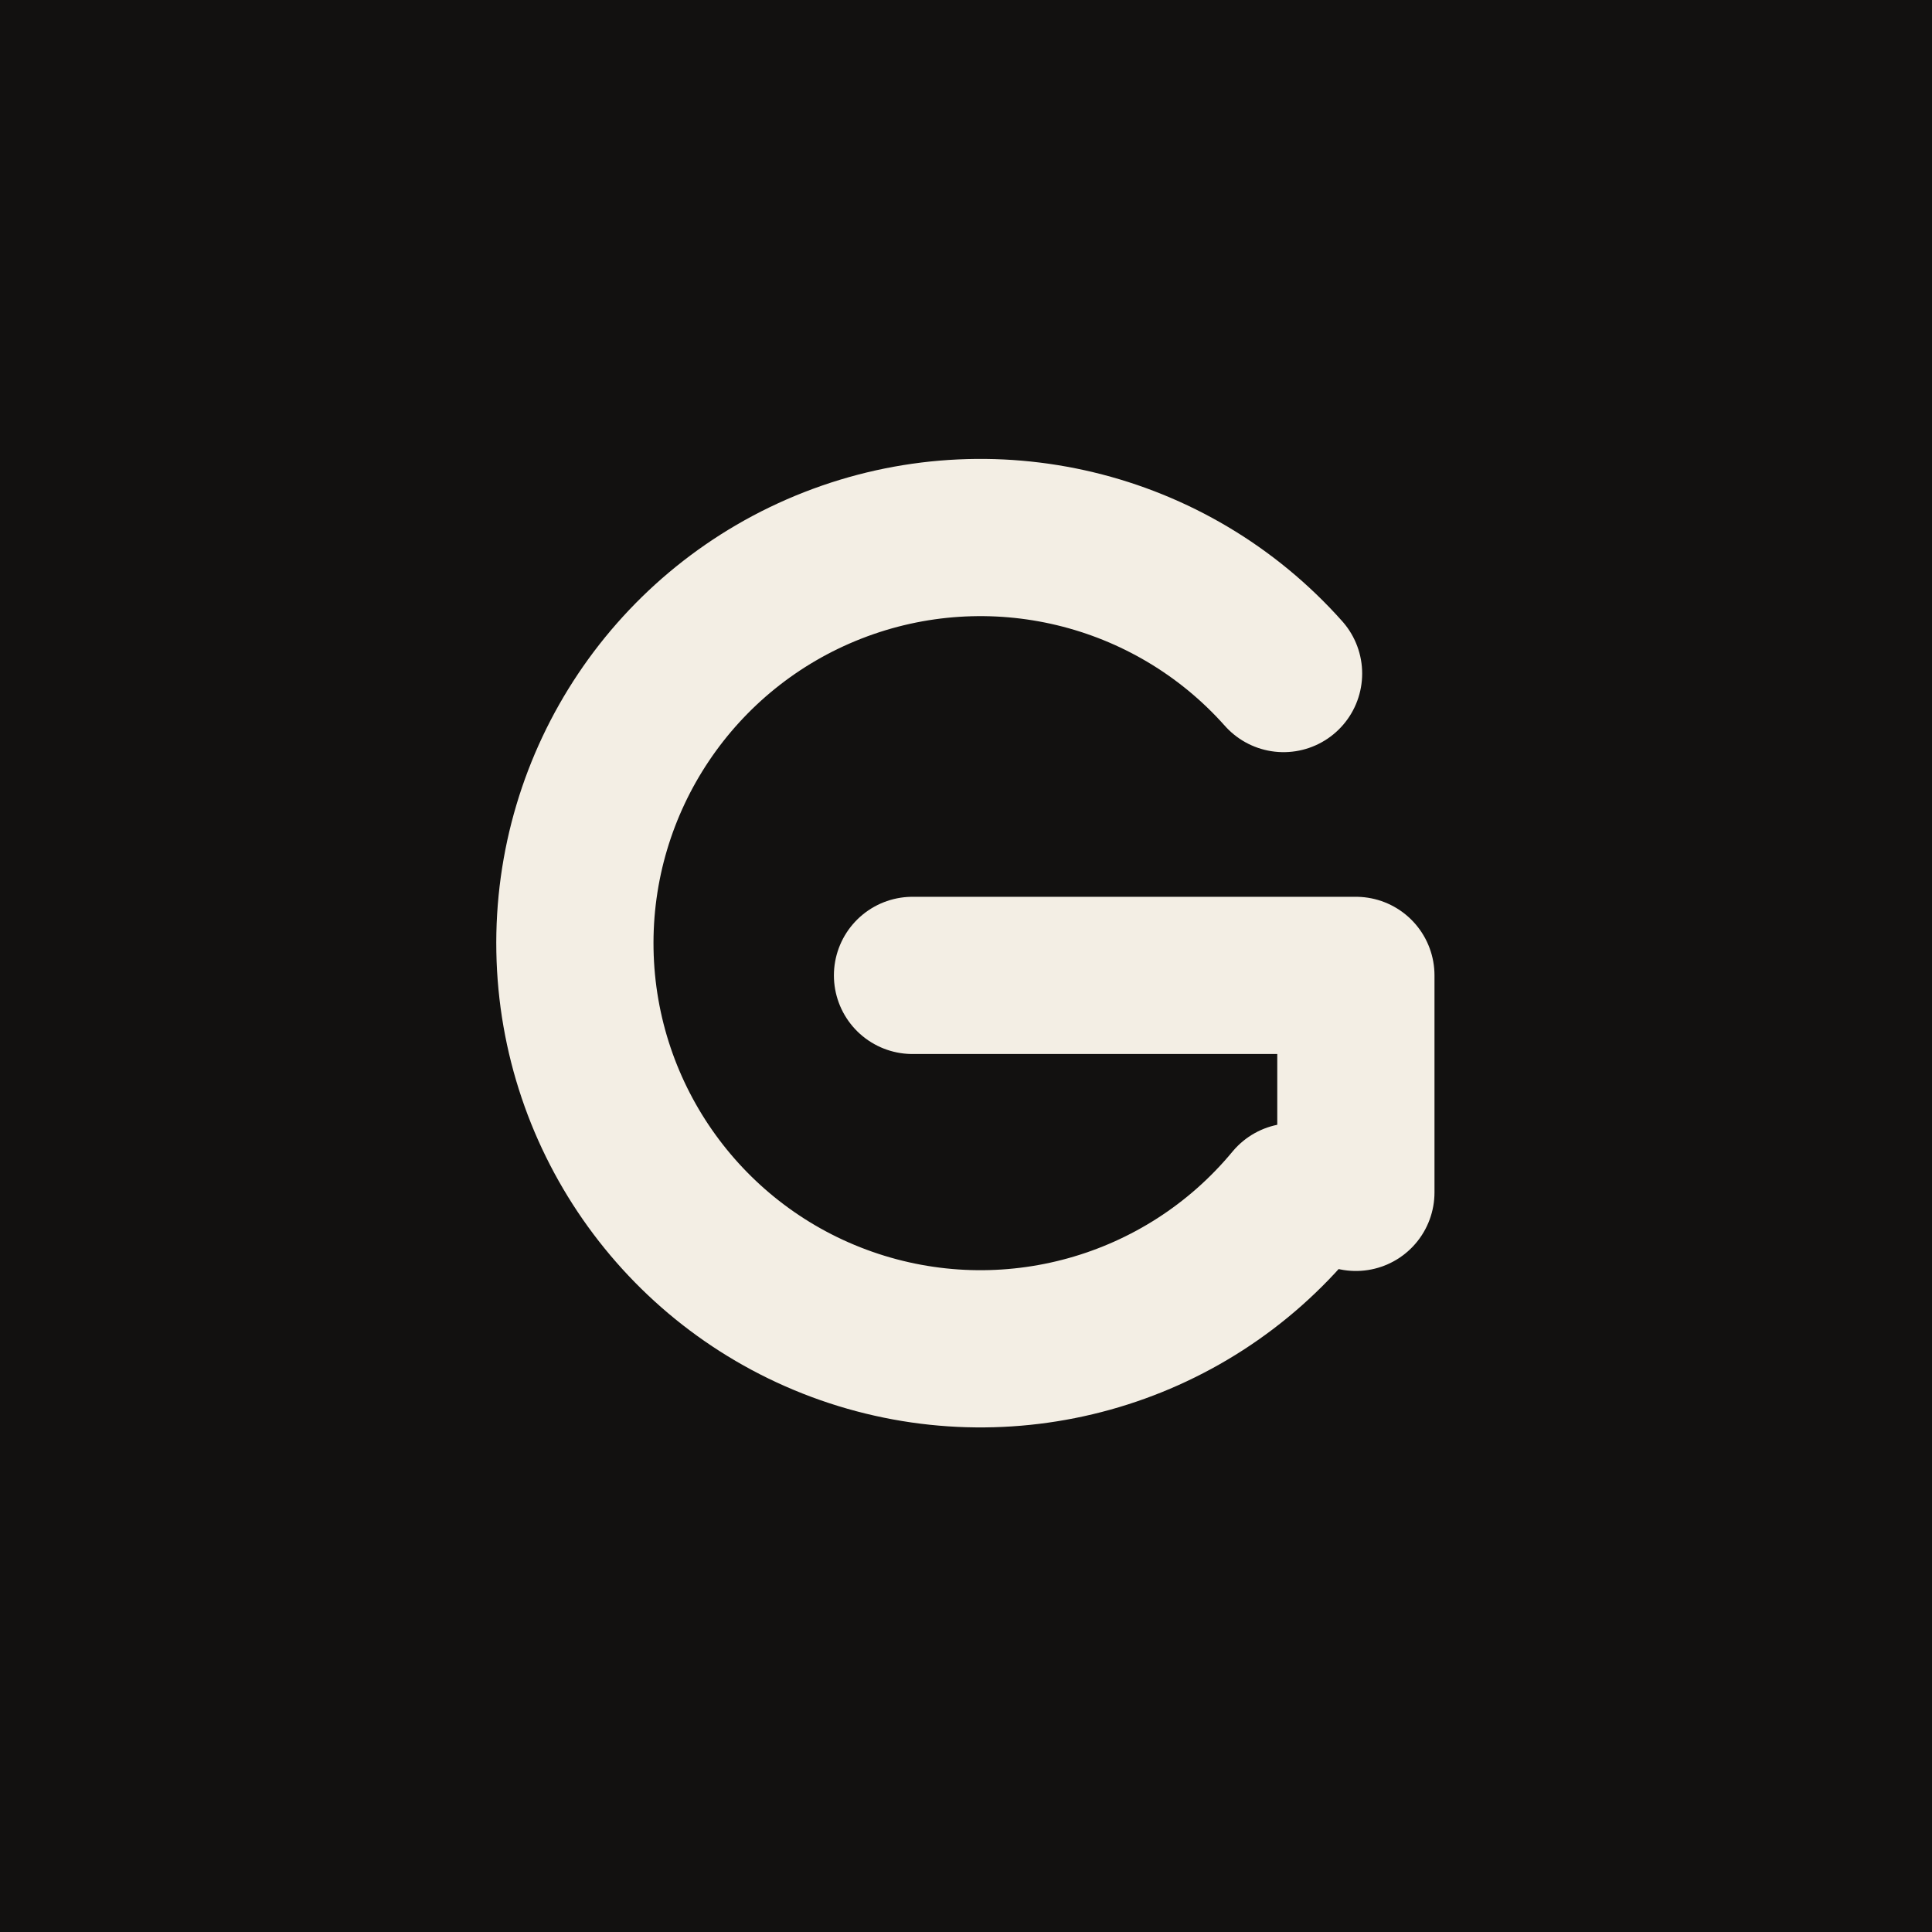
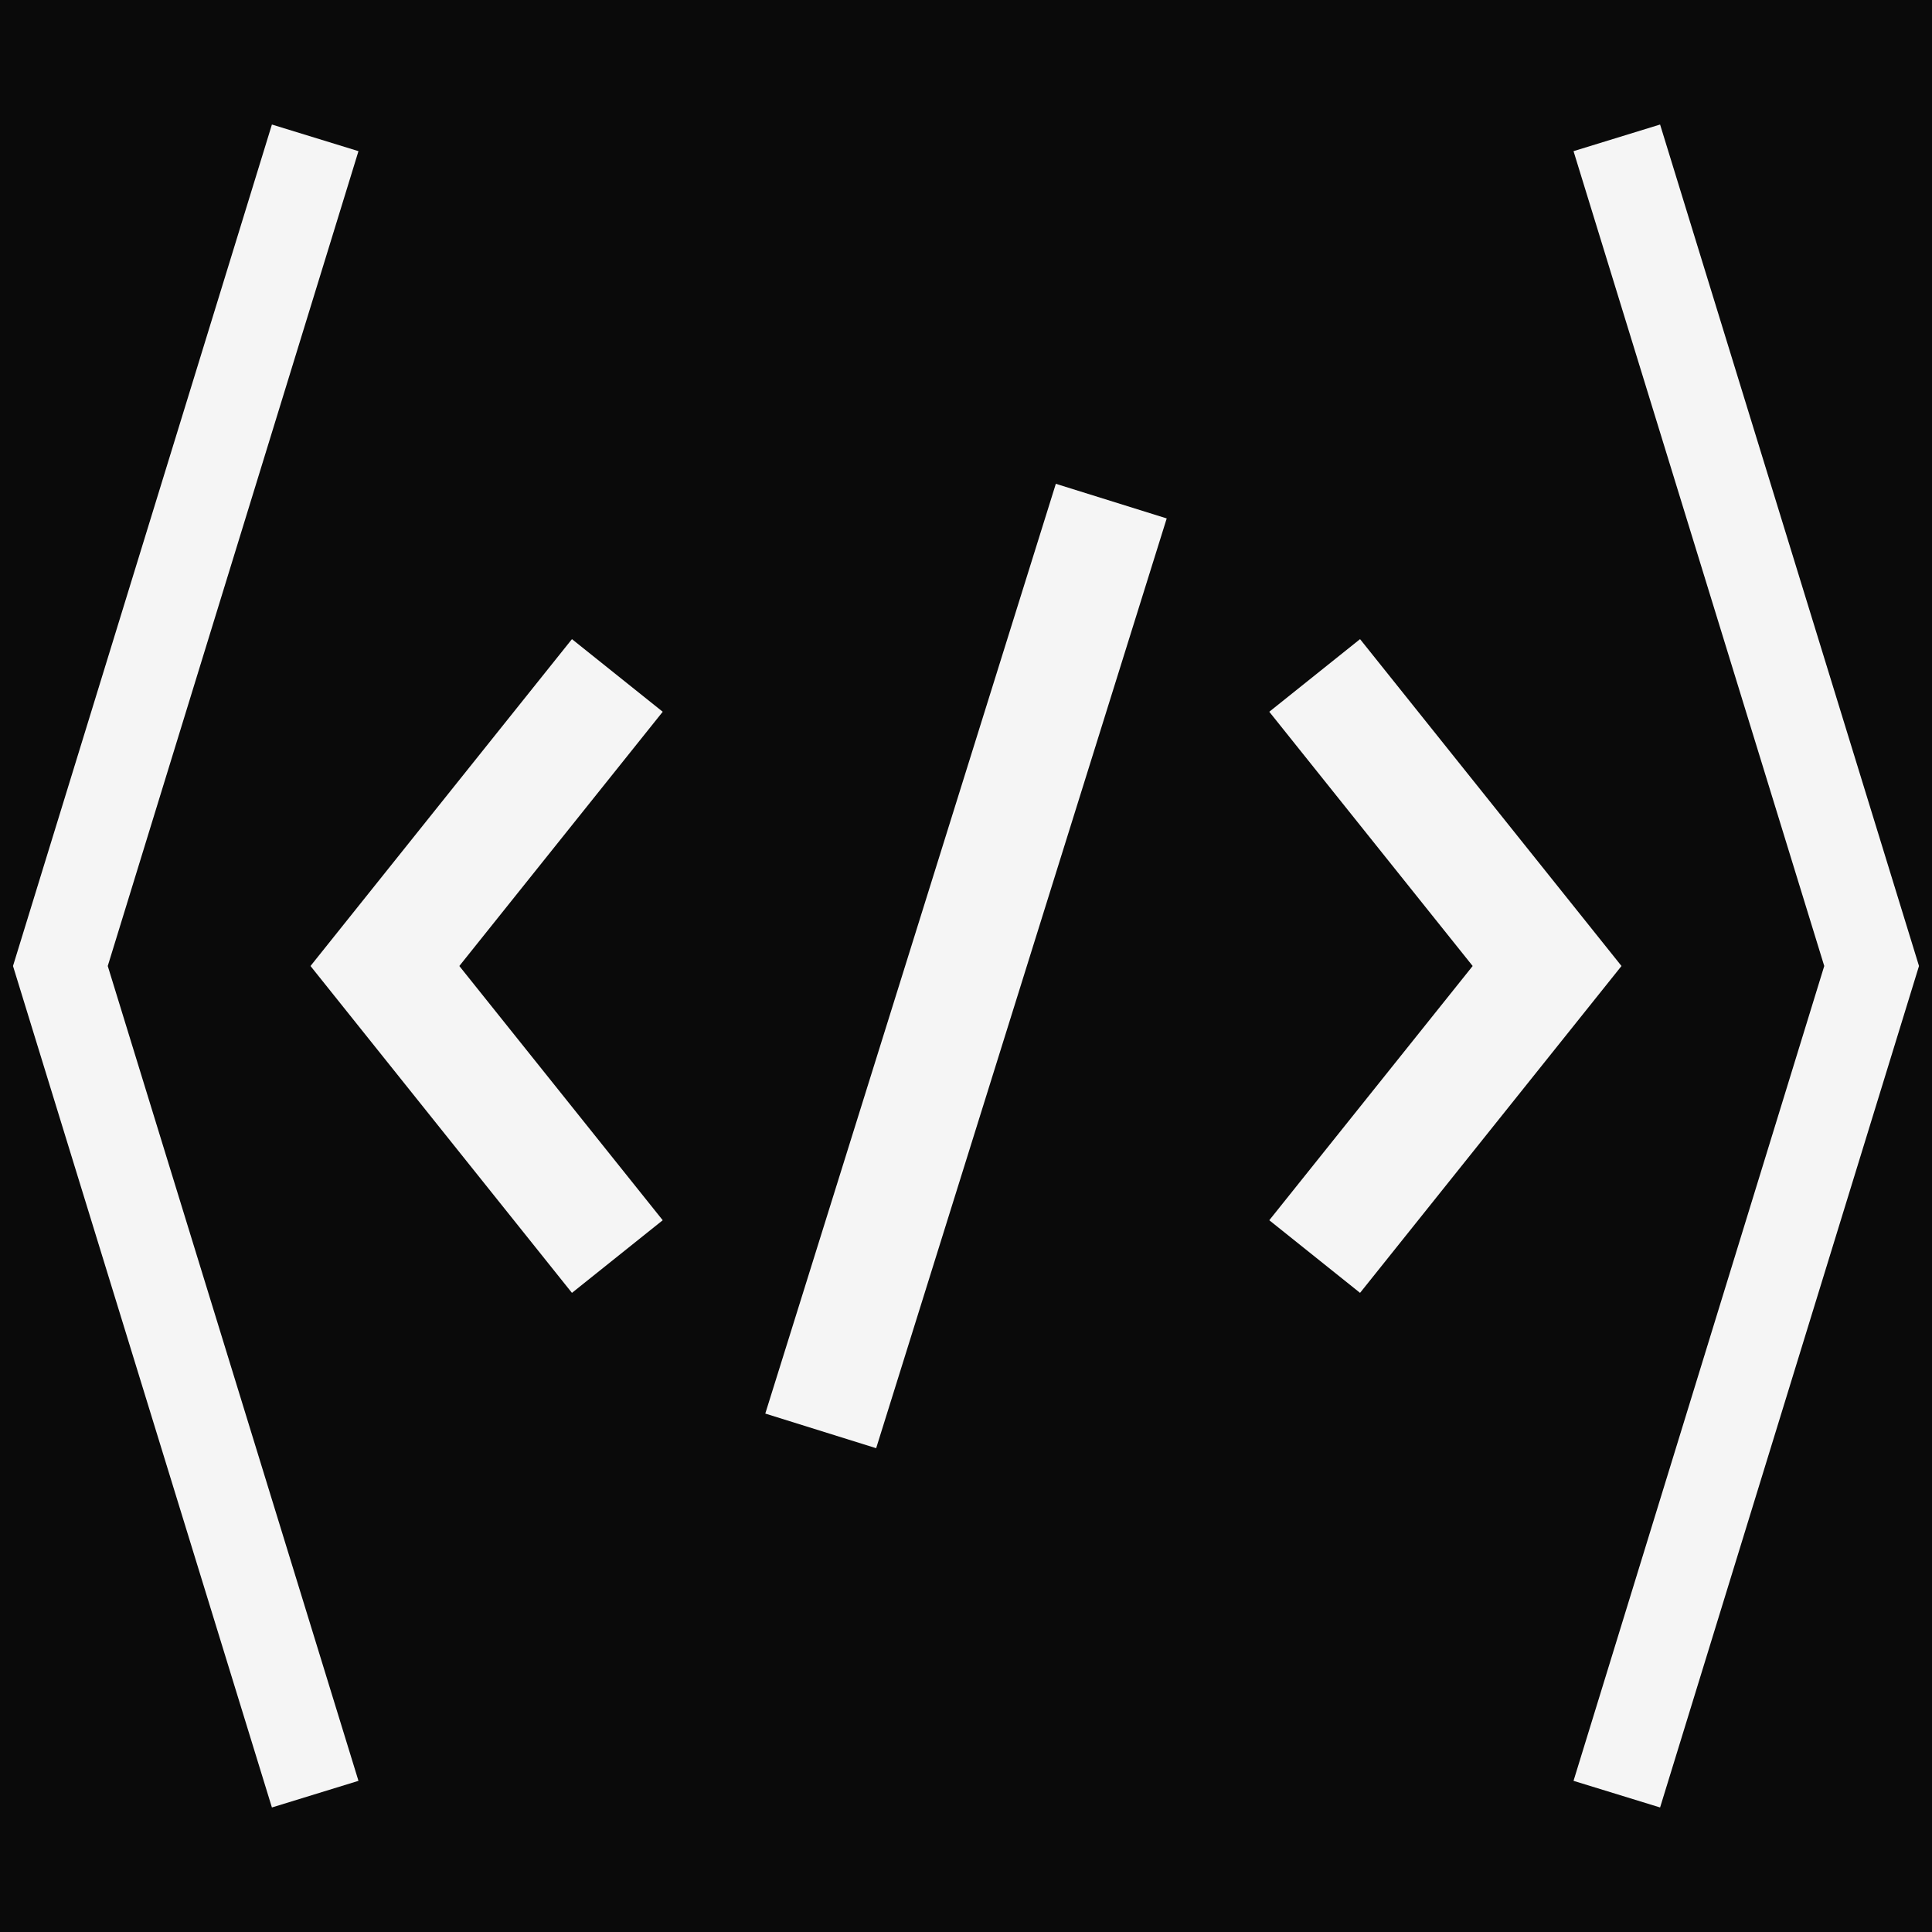
<svg xmlns="http://www.w3.org/2000/svg" width="256" height="256" viewBox="0 0 256 256" fill="none">
-   <rect width="256" height="256" fill="#121110" />
-   <g transform="translate(28 28) scale(8.333)" fill="none">
-     <path d="M17.05 7.35a6.45 6.45 0 1 0 .15 8.4" stroke="#F3EEE4" stroke-width="2.5" stroke-linecap="round" />
-     <path d="M11.15 12.15h7.05v3.45" stroke="#F3EEE4" stroke-width="2.5" stroke-linecap="round" stroke-linejoin="round" />
+   <rect width="256" height="256" fill="#0A0A0A" />
+   <path d="M40 24L8 128L40 232" stroke="#F5F5F5" stroke-width="12" stroke-linecap="square" stroke-linejoin="miter" />
+   <path d="M216 24L248 128L216 232" stroke="#F5F5F5" stroke-width="12" stroke-linecap="square" stroke-linejoin="miter" />
+   <g transform="translate(128 128) scale(7.7) translate(-12 -12)" fill="#F5F5F5">
+     <path d="M15.454 4.298L10.454 20.298L8.546 19.702L13.546 3.702L15.454 4.298" />
+     <path d="M6.781 7.625L3.281 12L6.781 16.375L5.219 17.625L0.72 12L5.219 6.375L6.781 7.625" />
+     <path d="M23.28 12L18.781 17.625L17.219 16.375L20.719 12L17.219 7.625L18.781 6.375L23.28 12" />
  </g>
</svg>
